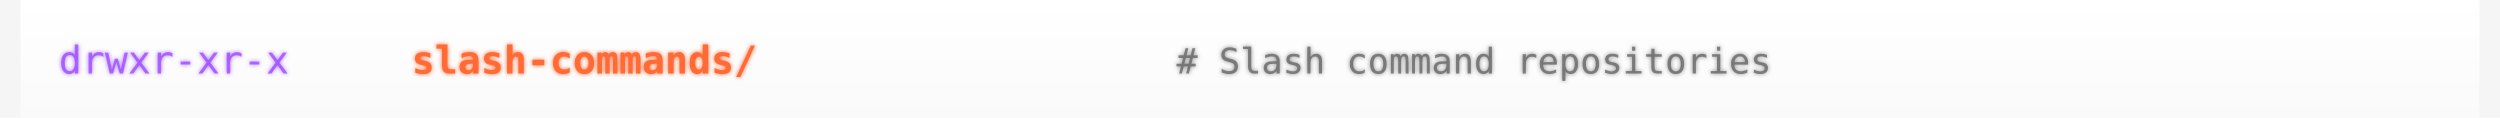
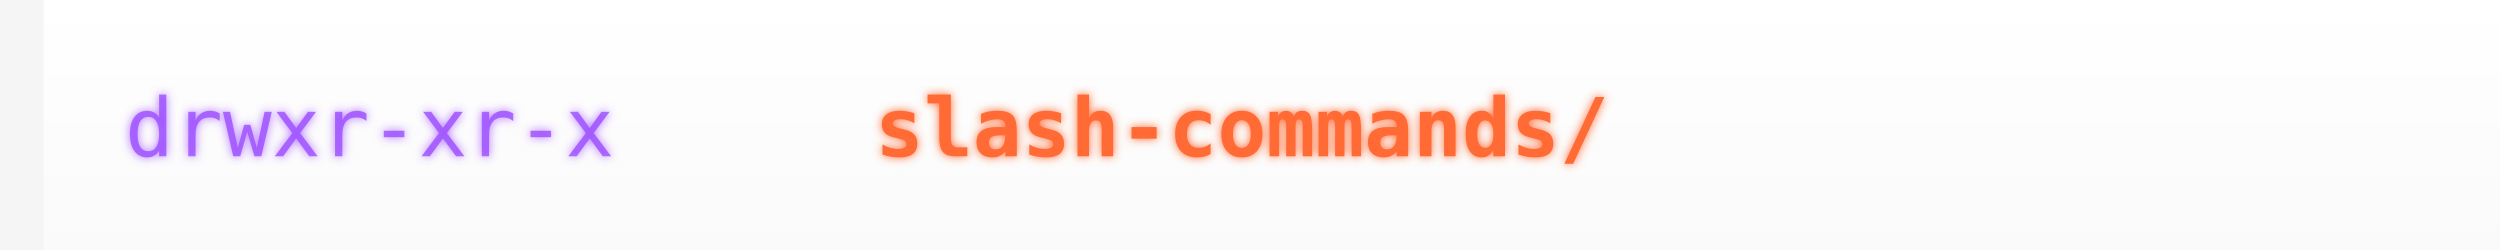
- <svg xmlns="http://www.w3.org/2000/svg" width="850" height="40">
+ <svg xmlns="http://www.w3.org/2000/svg" width="400" height="40" preserveAspectRatio="xMinYMid meet" viewBox="0 0 400 40">
  <defs>
    <filter id="textGlow">
      <feGaussianBlur stdDeviation="0.8" result="coloredBlur" />
      <feMerge>
        <feMergeNode in="coloredBlur" />
        <feMergeNode in="SourceGraphic" />
      </feMerge>
    </filter>
    <linearGradient id="bgGrad" x1="0%" y1="0%" x2="0%" y2="100%">
      <stop offset="0%" style="stop-color:#ffffff;stop-opacity:1" />
      <stop offset="100%" style="stop-color:#fafafa;stop-opacity:1" />
    </linearGradient>
  </defs>
  <rect width="850" height="40" fill="#f5f5f5" />
  <rect x="7" y="0" width="836" height="40" fill="url(#bgGrad)" />
  <rect x="7" y="0" width="836" height="40" fill="#FF6B35" opacity="0">
    <animate attributeName="opacity" values="0;0.03;0" dur="2s" repeatCount="indefinite" />
  </rect>
  <g filter="url(#textGlow)">
    <text x="20" y="25" font-family="monospace" font-size="13" fill="#9C4EFF" opacity="0.8">
      drwxr-xr-x
    </text>
    <text x="140" y="25" font-family="monospace" font-size="13" fill="#FF6B35" font-weight="bold">
      slash-commands/
      <animate attributeName="opacity" values="1;0.92;1" dur="0.1s" repeatCount="indefinite" />
    </text>
    <text x="400" y="25" font-family="monospace" font-size="12" fill="#666666" opacity="0.8">
      # Slash command repositories
    </text>
  </g>
</svg>
